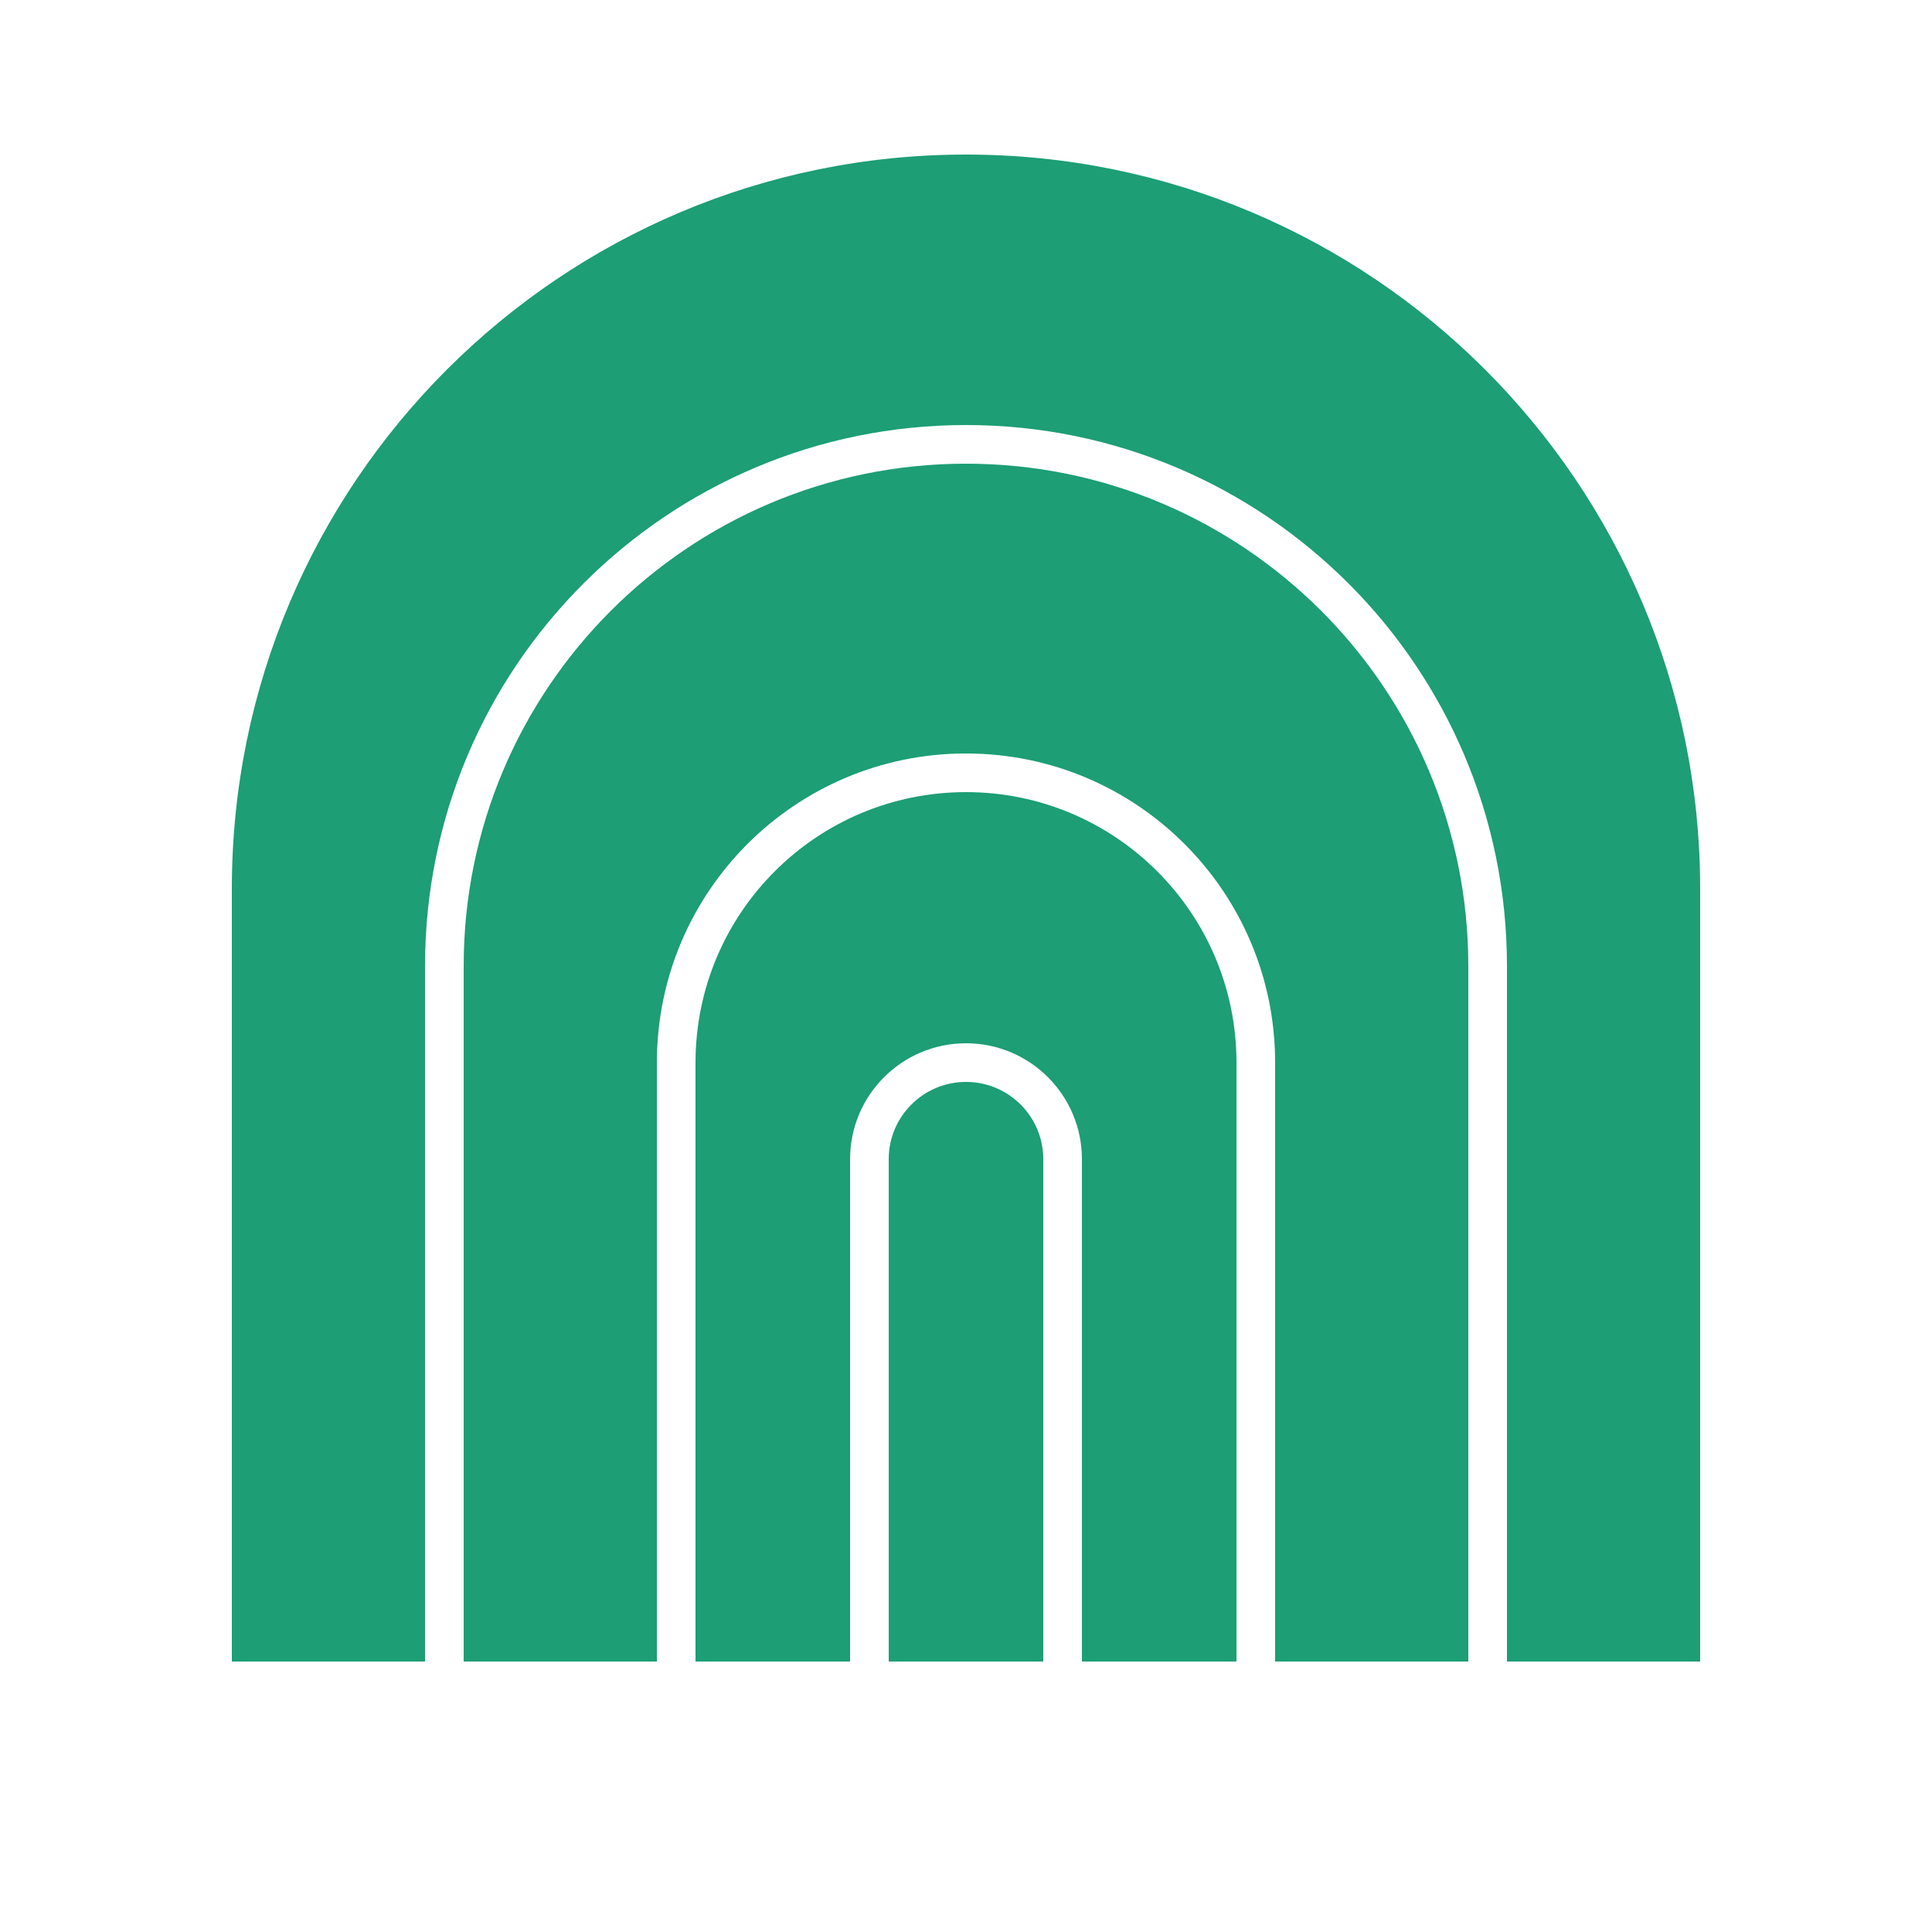
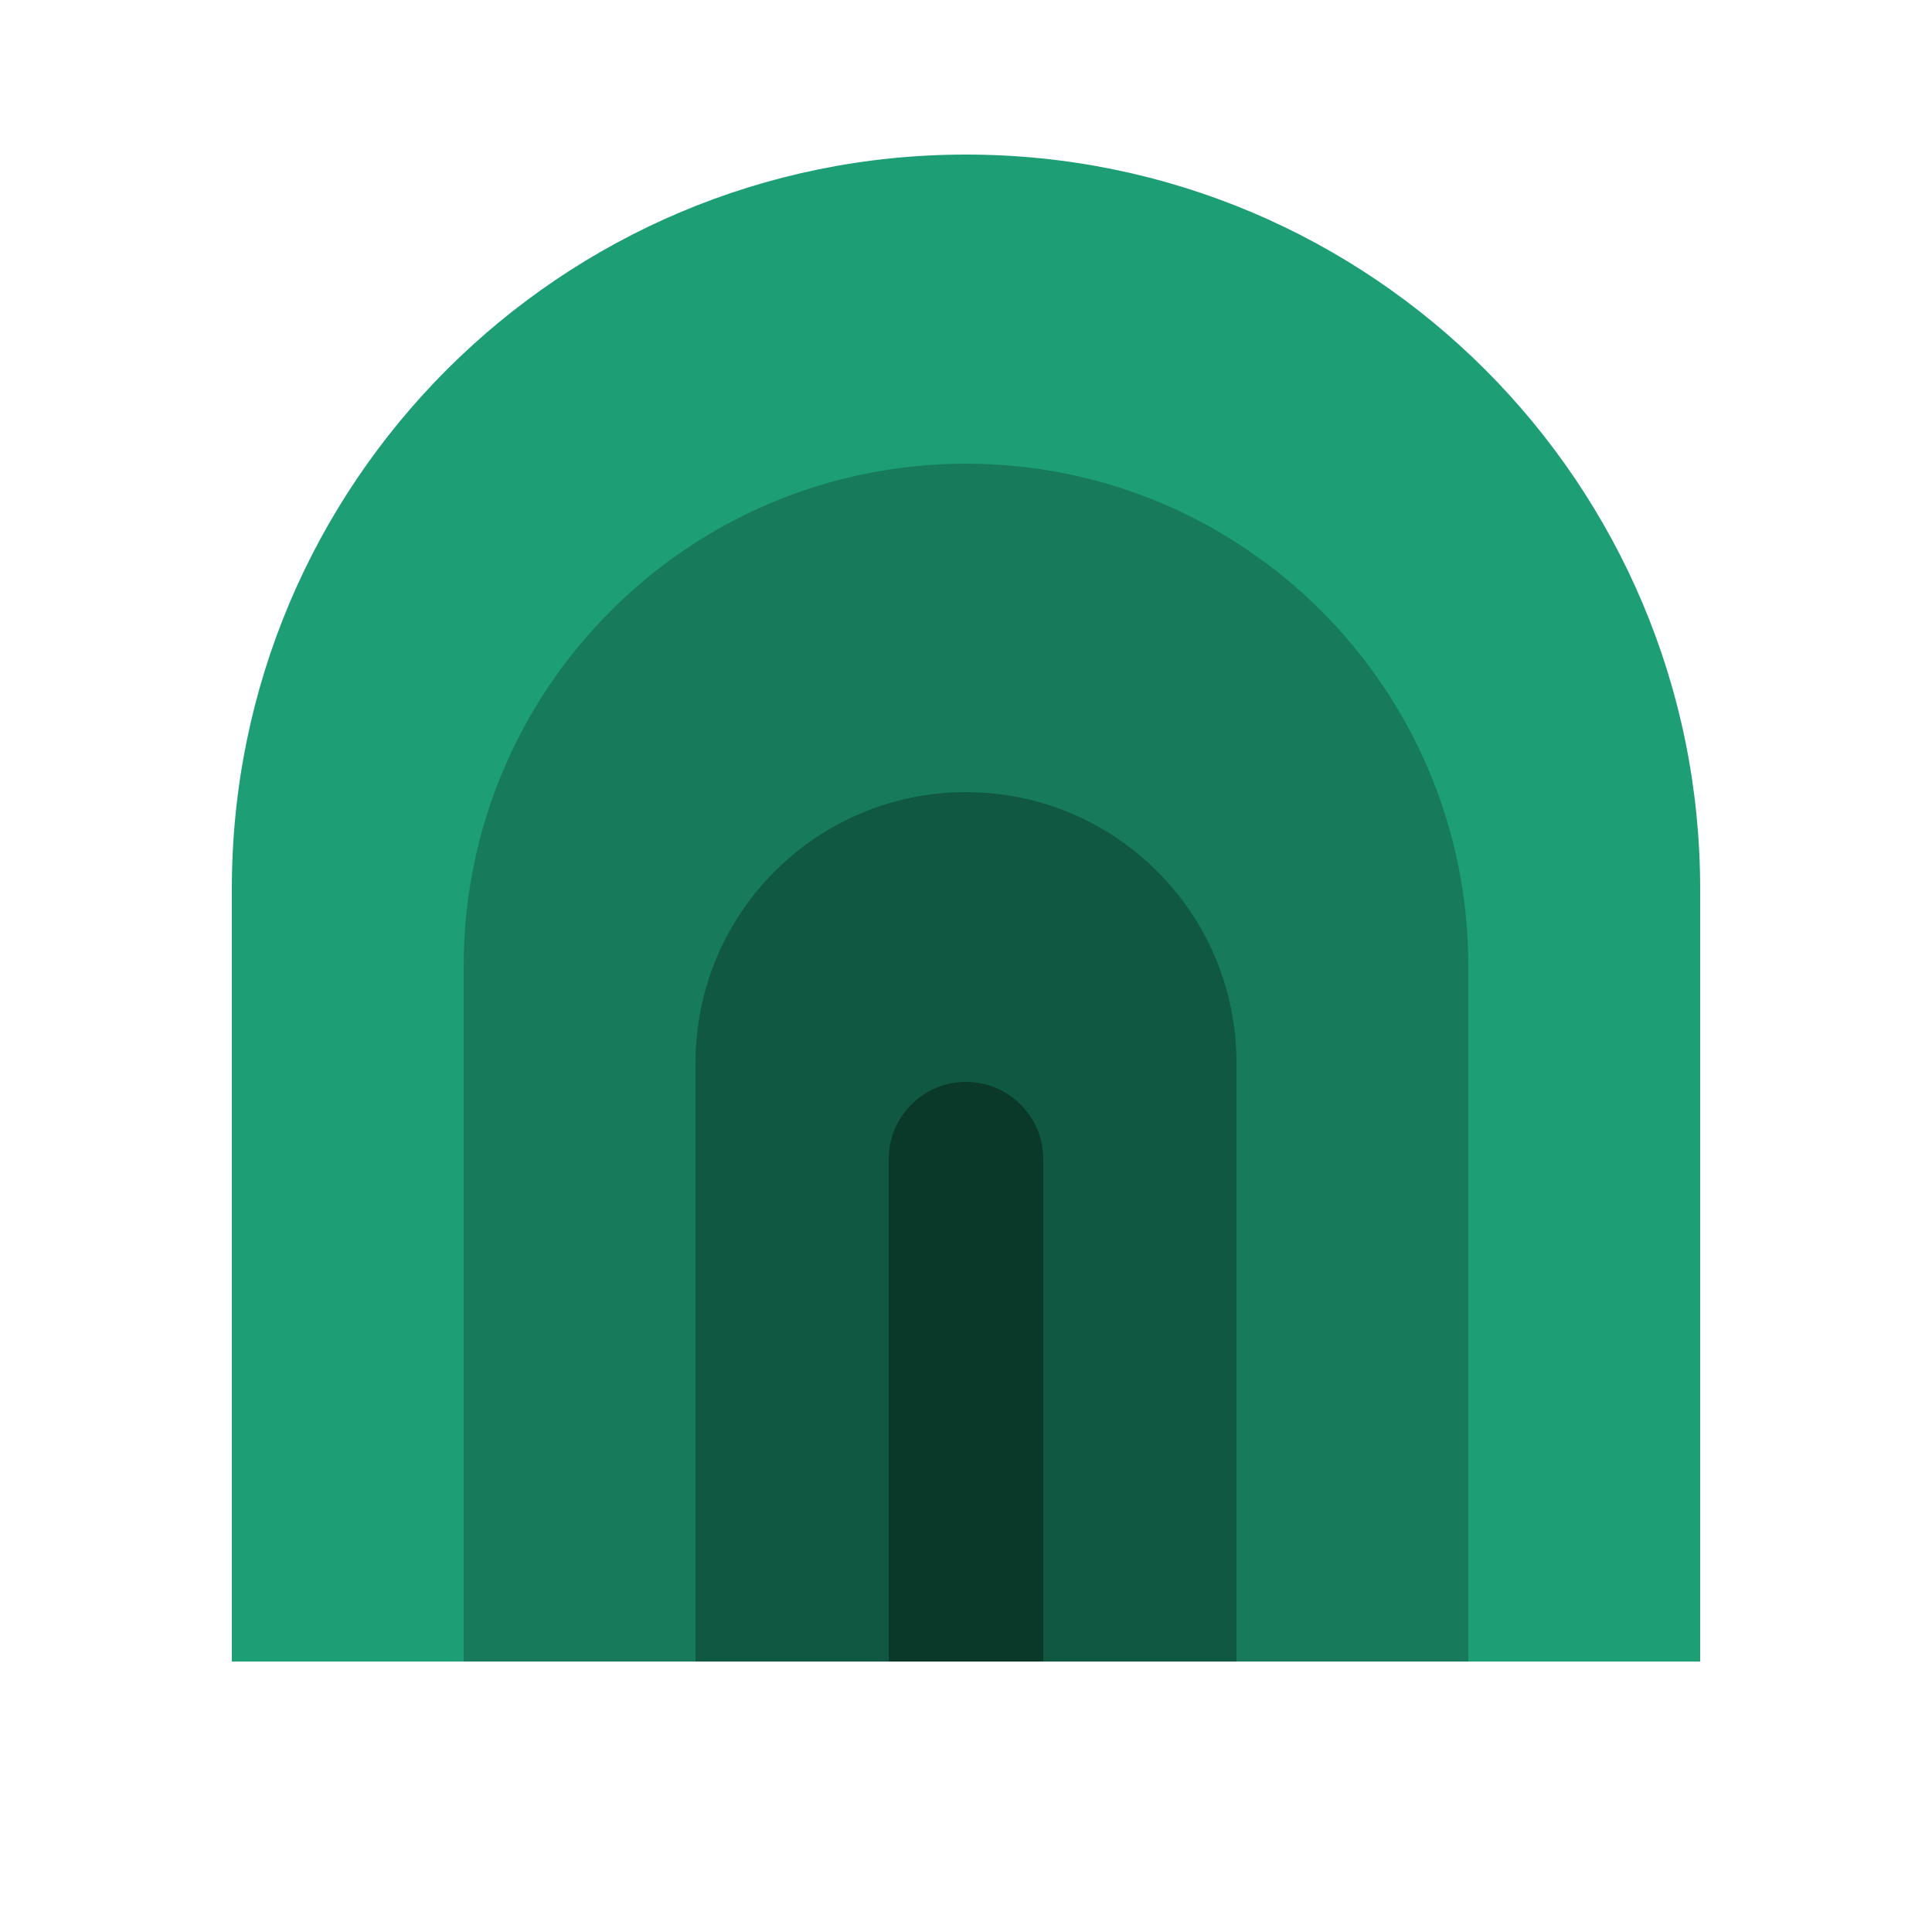
<svg xmlns="http://www.w3.org/2000/svg" viewBox="0 0 100 100" width="1024" height="1024">
-   <path fill-rule="evenodd" fill="#1d9e75" d="M12 86 L12 46 A38 38 0 0 1 88 46 L88 86 Z            M22 86 L22 50 A28 28 0 0 1 78 50 L78 86 Z" />
-   <path fill-rule="evenodd" fill="#1d9e75" d="M24 86 L24 50 A26 26 0 0 1 76 50 L76 86 Z            M34 86 L34 55 A16 16 0 0 1 66 55 L66 86 Z" />
-   <path fill-rule="evenodd" fill="#1d9e75" d="M36 86 L36 55 A14 14 0 0 1 64 55 L64 86 Z            M44 86 L44 60 A6 6 0 0 1 56 60 L56 86 Z" />
-   <path fill="#1d9e75" d="M46 86 L46 60 A4 4 0 0 1 54 60 L54 86 Z" />
+   <path d="M12 86 L12 46 A38 38 0 0 1 88 46 L88 86 Z" fill="#1d9e75" />
+   <path d="M24 86 L24 50 A26 26 0 0 1 76 50 L76 86 Z" fill="#177b5b" />
+   <path d="M36 86 L36 55 A14 14 0 0 1 64 55 L64 86 Z" fill="#105842" />
+   <path d="M46 86 L46 60 A4 4 0 0 1 54 60 L54 86 Z" fill="#0a392a" />
</svg>
